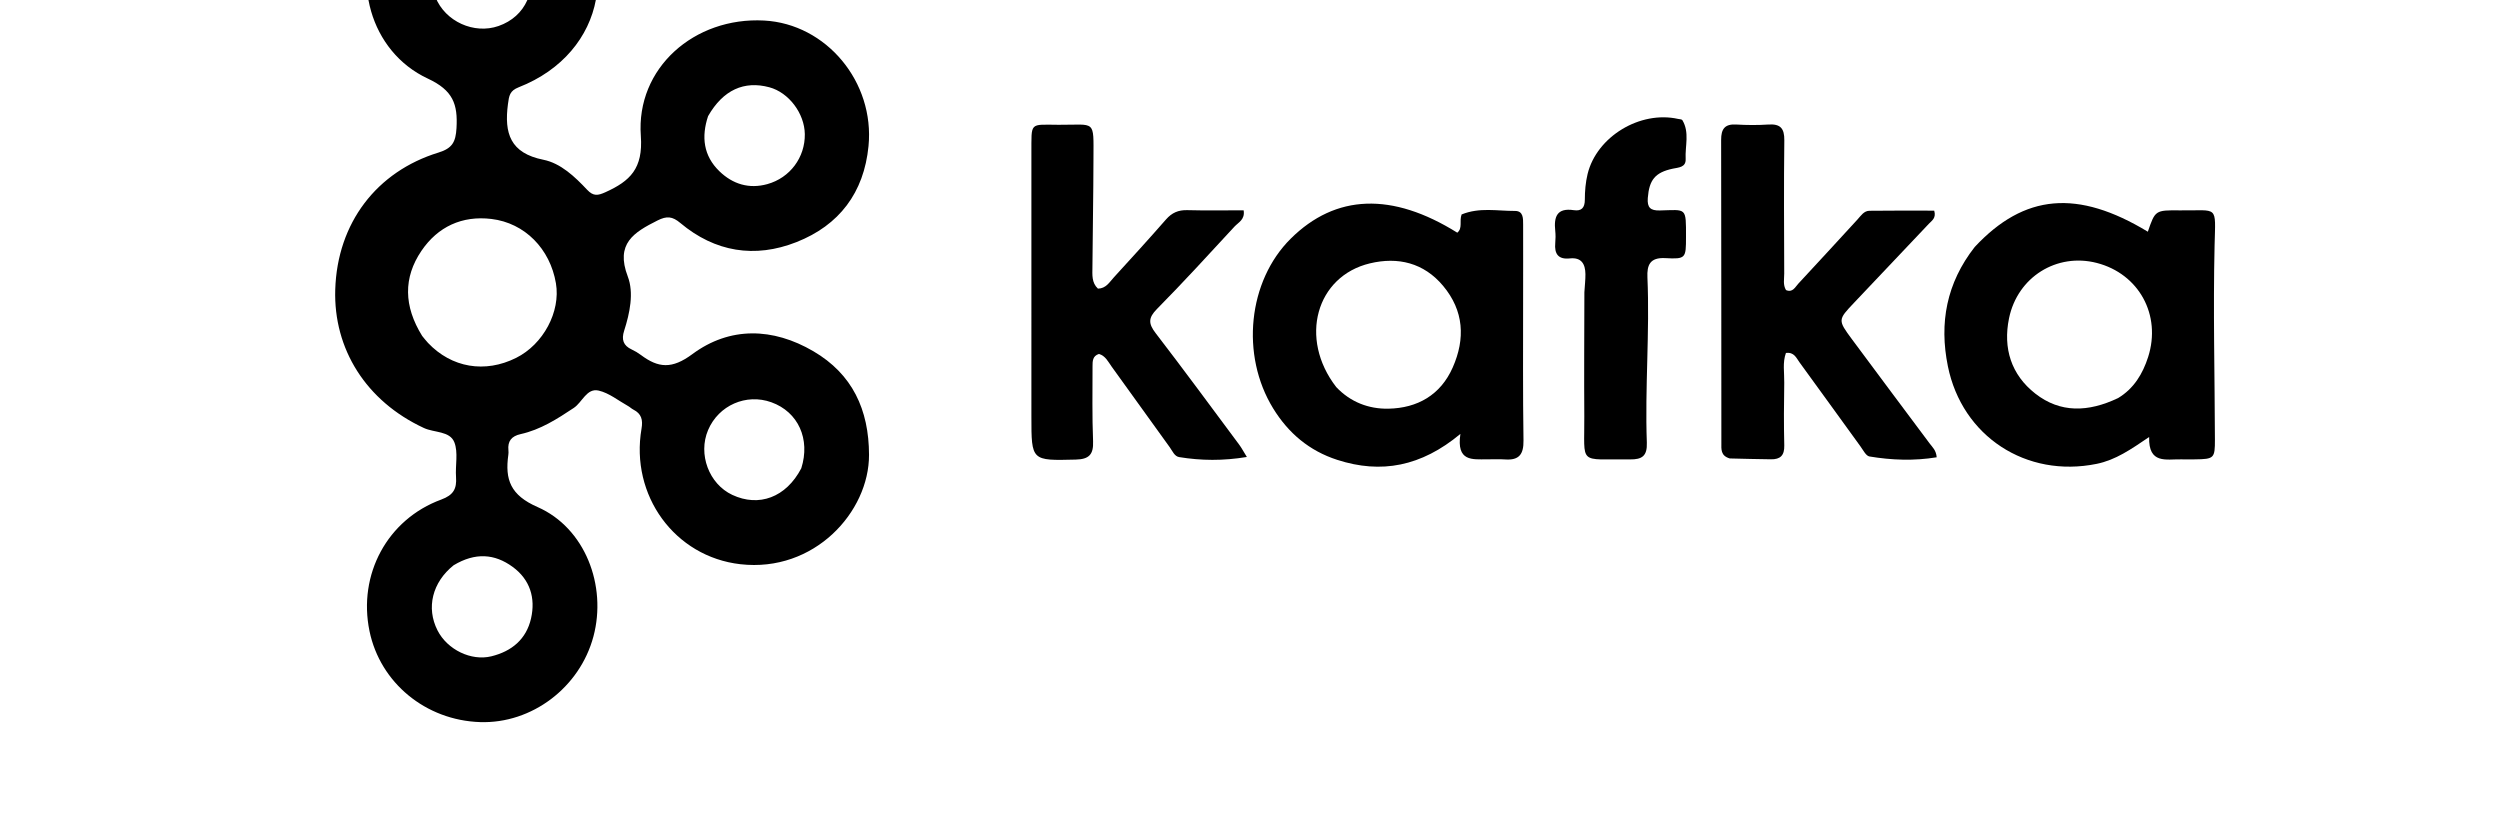
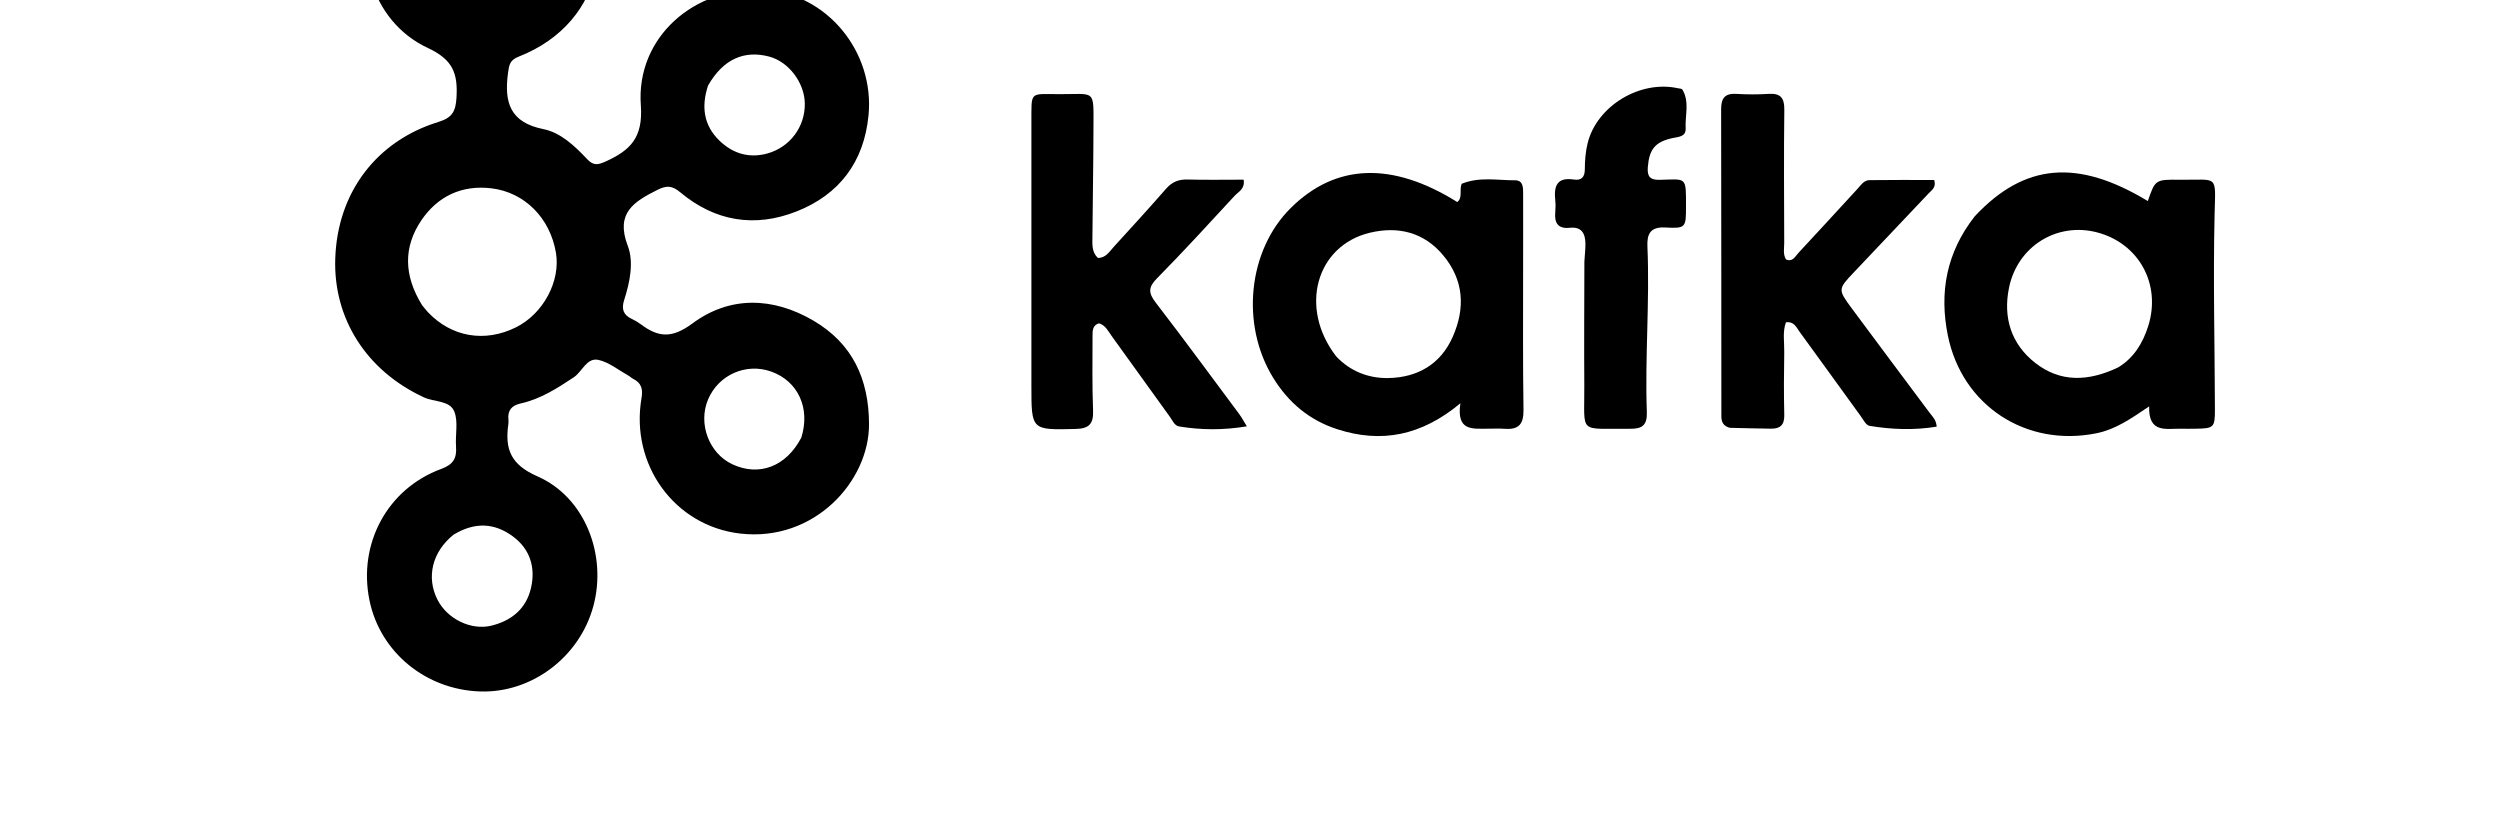
- <svg xmlns="http://www.w3.org/2000/svg" version="1.1" id="Layer_1" x="0px" y="0px" width="100%" viewBox="0 90 816 270" enable-background="new 0 50 816 255" xml:space="preserve">
+ <svg xmlns="http://www.w3.org/2000/svg" version="1.1" id="Layer_1" x="0px" y="0px" width="100%" viewBox="0 100 816 270" enable-background="new 0 50 816 255" xml:space="preserve">
  <path fill="#000000" opacity="1" stroke="none" d=" M181.152,53.781   C203.951,74.938 197.92,107.297 169.306,118.484   C166.38,119.628 166.161,121.2 165.795,123.977   C164.538,133.509 166.526,139.973 177.373,142.147   C183,143.275 187.618,147.659 191.631,151.932   C193.682,154.116 195.141,153.855 197.62,152.734   C205.643,149.107 209.944,145.047 209.168,134.361   C207.559,112.21 226.628,95.488 249.397,96.703   C269.715,97.787 285.526,116.776 283.483,137.685   C281.997,152.898 273.924,163.532 259.939,169.033   C246.363,174.373 233.381,172.274 222.059,162.782   C219.459,160.603 217.651,160.435 214.62,161.959   C206.908,165.835 200.798,169.494 204.91,180.262   C206.94,185.579 205.584,192.158 203.718,197.962   C202.798,200.825 203.419,202.796 206.2,204.078   C207.252,204.563 208.268,205.177 209.197,205.872   C214.887,210.129 219.32,210.528 225.976,205.594   C238.241,196.504 252.304,196.933 265.48,204.643   C278.212,212.094 283.611,223.684 283.651,238.451   C283.701,257.125 265.755,276.913 241.661,274.161   C220.198,271.71 205.644,251.661 209.396,229.899   C209.892,227.025 209.367,225.023 206.721,223.69   C206.131,223.394 205.648,222.892 205.068,222.57   C201.866,220.792 198.826,218.27 195.391,217.484   C191.493,216.592 190.083,221.284 187.281,223.147   C181.837,226.765 176.398,230.26 169.932,231.693   C166.991,232.345 165.646,233.964 165.947,236.962   C165.996,237.456 165.991,237.968 165.921,238.459   C164.775,246.556 166.622,251.628 175.435,255.489   C190.972,262.295 198.135,281.146 193.695,297.75   C189.238,314.418 173.582,326.246 156.71,325.694   C138.961,325.113 124.094,312.885 120.606,295.998   C116.79,277.528 126.408,259.52 144.029,253.053   C148.018,251.589 149.119,249.524 148.848,245.725   C148.576,241.913 149.612,237.694 148.296,234.354   C146.832,230.636 141.751,231.269 138.377,229.705   C119.435,220.925 108.825,203.863 109.423,184.517   C110.098,162.719 122.981,145.987 143.093,139.805   C147.633,138.409 148.735,136.363 149.001,131.822   C149.458,123.998 147.875,119.487 139.642,115.652   C120.699,106.827 114.282,82.84 124.462,64.766   C134.87,46.288 157.974,39.921 176.305,50.506   C177.887,51.42 179.353,52.533 181.152,53.781  M137.789,199.641   C138.428,200.406 139.026,201.211 139.711,201.932   C147.42,210.042 158.288,211.885 168.442,206.823   C177.336,202.389 183.024,191.747 181.457,182.473   C179.554,171.208 171.288,162.775 160.402,161.467   C150.793,160.313 142.902,164.01 137.568,171.858   C131.607,180.63 131.77,189.941 137.789,199.641  M148.069,274.496   C141.109,280.052 139.047,288.385 142.806,295.766   C146.022,302.079 153.811,305.826 160.366,304.222   C167.067,302.583 171.802,298.607 173.334,291.849   C174.841,285.201 173.024,279.19 167.336,275.032   C161.44,270.722 155.118,270.265 148.069,274.496  M261.54,242.853   C264.564,233.331 260.541,224.45 251.774,221.298   C243.545,218.34 234.543,222.297 231.117,230.377   C227.776,238.261 231.404,247.964 239.027,251.533   C247.684,255.585 256.551,252.4 261.54,242.853  M172.391,76.319   C167.608,67.334 158.876,64.079 150.301,68.084   C142.459,71.747 138.882,81.008 142.165,89.149   C145.339,97.017 154.729,101.282 162.729,98.488   C171.561,95.402 175.615,86.653 172.391,76.319  M231.117,127.909   C228.888,134.618 229.58,140.832 234.815,145.897   C239.162,150.103 244.477,151.752 250.449,150.098   C257.88,148.041 262.803,141.354 262.692,133.776   C262.593,126.981 257.446,120.187 251.105,118.483   C242.916,116.283 236.03,119.315 231.117,127.909  z" />
  <path fill="#000000" opacity="1" stroke="none" d=" M644.545,170.618   C660.776,153.23 678.166,151.773 701.054,165.633   C703.456,158.652 703.457,158.573 711.542,158.667   C724.201,158.815 723.155,156.678 722.841,170.103   C722.348,191.238 722.891,212.361 722.949,233.49   C722.966,239.593 722.684,239.857 716.428,239.936   C714.93,239.956 713.431,239.968 711.933,239.934   C707.111,239.827 701.224,241.594 701.48,232.642   C695.514,236.682 690.54,240.14 684.366,241.401   C661.413,246.088 640.432,232.47 635.783,209.523   C632.927,195.431 635.318,182.409 644.545,170.618  M691.352,219.928   C696.496,216.827 699.393,212.018 701.154,206.509   C705.53,192.817 698.13,179.37 684.404,175.827   C671.352,172.458 658.519,180.386 655.746,193.897   C653.744,203.654 656.433,212.309 664.339,218.484   C672.486,224.847 681.581,224.578 691.352,219.928  z" />
  <path fill="#000000" opacity="1" stroke="none" d=" M477.072,159.997   C482.91,157.612 488.736,158.875 494.485,158.85   C497.283,158.838 497.142,161.377 497.15,163.359   C497.182,171.35 497.141,179.341 497.145,187.332   C497.152,202.814 497.037,218.299 497.268,233.778   C497.336,238.304 495.811,240.282 491.286,239.964   C489.298,239.825 487.292,239.935 485.295,239.928   C480.608,239.91 475.309,240.76 476.676,231.625   C463.897,242.273 450.804,244.735 436.475,240.097   C427.364,237.148 420.54,231.405 415.553,223.292   C404.867,205.905 407.346,181.716 421.298,167.894   C435.985,153.344 454.381,152.667 475.658,165.949   C477.495,164.425 476.25,162.187 477.072,159.997  M436.151,216.344   C440.771,221.239 446.748,223.52 453.173,223.396   C462.655,223.212 470.197,218.933 474.169,209.946   C478.316,200.562 477.831,191.441 471.037,183.311   C464.723,175.756 456.292,173.773 447.144,175.959   C429.584,180.157 423.865,200.483 436.151,216.344  z" />
  <path fill="#000000" opacity="1" stroke="none" d=" M564.594,239.637   C561.551,238.763 561.856,236.558 561.854,234.614   C561.824,201.633 561.853,168.652 561.779,135.672   C561.771,132.117 562.949,130.422 566.706,130.643   C570.192,130.849 573.711,130.874 577.194,130.644   C581.088,130.387 582.451,131.851 582.402,135.812   C582.223,150.301 582.323,164.794 582.371,179.285   C582.377,181.07 581.908,182.946 582.949,184.676   C585.128,185.615 585.921,183.714 586.952,182.607   C593.422,175.663 599.825,168.659 606.25,161.674   C607.371,160.455 608.363,158.825 610.163,158.798   C617.265,158.693 624.37,158.755 631.325,158.755   C632.039,161.181 630.564,161.997 629.581,163.037   C621.46,171.625 613.331,180.204 605.2,188.783   C599.882,194.395 599.819,194.437 604.485,200.743   C612.902,212.12 621.402,223.436 629.861,234.782   C630.739,235.96 631.96,236.95 632.133,239.258   C624.798,240.465 617.467,240.21 610.185,238.99   C609.058,238.801 608.14,236.924 607.268,235.724   C600.611,226.568 594.011,217.369 587.333,208.227   C586.323,206.844 585.612,204.854 582.927,205.208   C581.78,208.334 582.436,211.667 582.379,214.905   C582.259,221.732 582.224,228.566 582.388,235.391   C582.466,238.638 581.124,239.976 578.015,239.916   C573.688,239.832 569.361,239.788 564.594,239.637  z" />
  <path fill="#000000" opacity="1" stroke="none" d=" M336.649,140.042   C336.72,129.732 335.828,130.678 345.543,130.731   C357.71,130.797 356.933,128.819 356.907,141.799   C356.882,153.619 356.654,165.439 356.568,177.26   C356.551,179.7 356.28,182.277 358.37,184.211   C360.994,184.164 362.122,182.114 363.528,180.576   C369.261,174.304 374.99,168.027 380.583,161.631   C382.503,159.434 384.615,158.513 387.532,158.593   C393.663,158.762 399.801,158.644 405.923,158.644   C406.424,161.687 404.209,162.581 402.967,163.926   C394.608,172.976 386.296,182.08 377.64,190.842   C374.757,193.76 374.812,195.628 377.207,198.743   C386.447,210.758 395.421,222.978 404.472,235.138   C405.244,236.176 405.851,237.337 406.977,239.157   C399.189,240.451 392.026,240.362 384.871,239.196   C383.353,238.948 382.702,237.228 381.831,236.02   C375.5,227.234 369.17,218.447 362.841,209.66   C361.691,208.063 360.84,206.164 358.706,205.525   C356.597,206.166 356.604,207.925 356.604,209.568   C356.603,217.725 356.45,225.89 356.78,234.035   C356.956,238.403 355.417,239.904 351.108,240.009   C336.648,240.363 336.65,240.481 336.65,226.031   C336.649,197.533 336.649,169.035 336.649,140.042  z" />
  <path fill="#000000" opacity="1" stroke="none" d=" M517.142,185.406   C517.273,183.127 517.506,181.299 517.483,179.474   C517.441,176.202 516.215,173.939 512.405,174.346   C508.608,174.751 507.308,172.867 507.635,169.326   C507.757,168.005 507.771,166.65 507.631,165.333   C507.151,160.802 508.135,157.753 513.688,158.6   C516.138,158.974 517.287,157.883 517.29,155.202   C517.292,152.397 517.528,149.518 518.189,146.799   C521.161,134.587 535.316,126.044 547.728,128.813   C548.212,128.921 548.944,128.916 549.128,129.223   C551.529,133.236 549.98,137.631 550.197,141.855   C550.342,144.667 547.884,144.651 545.971,145.06   C540.215,146.289 538.293,148.74 537.839,154.628   C537.598,157.763 538.717,158.769 541.749,158.695   C550.544,158.481 550.32,157.503 550.311,167.375   C550.305,174.258 550.275,174.621 543.569,174.252   C538.486,173.972 537.545,176.573 537.719,180.55   C538.506,198.532 536.872,216.505 537.529,234.475   C537.69,238.874 535.93,239.994 532.071,239.95   C514.885,239.756 517.235,242.116 517.116,225.794   C517.019,212.483 517.116,199.171 517.142,185.406  z" />
</svg>
